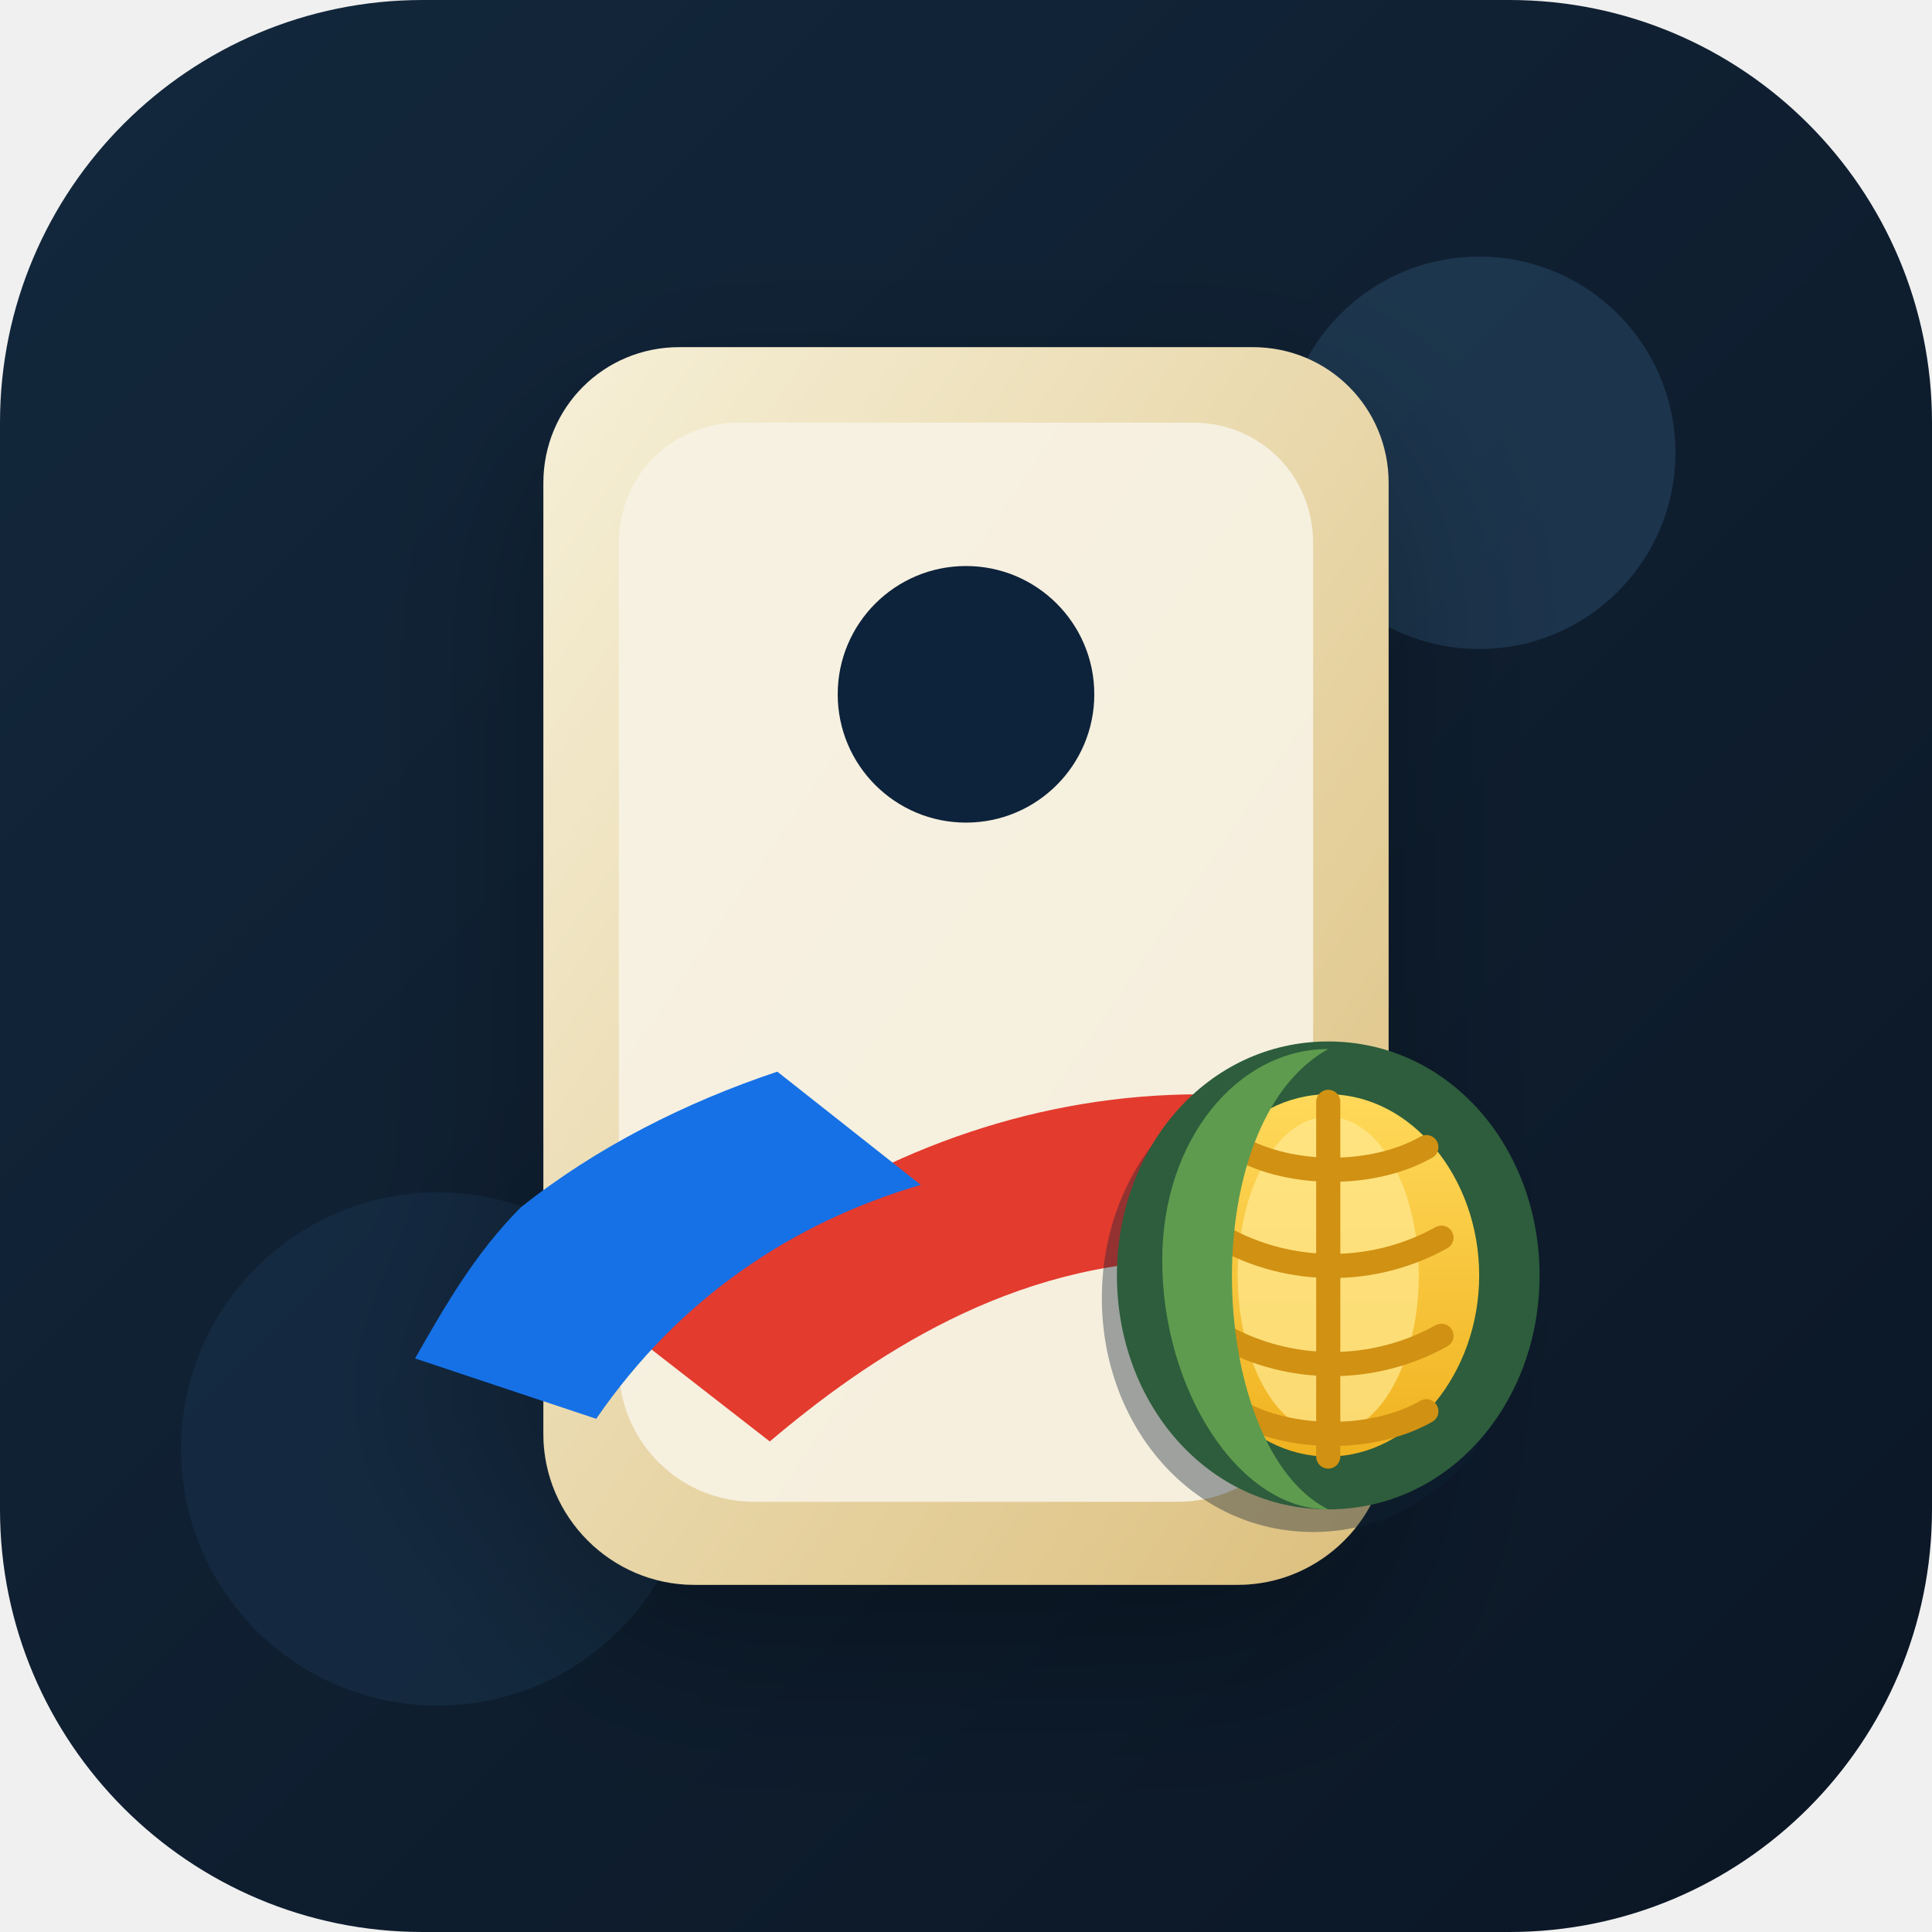
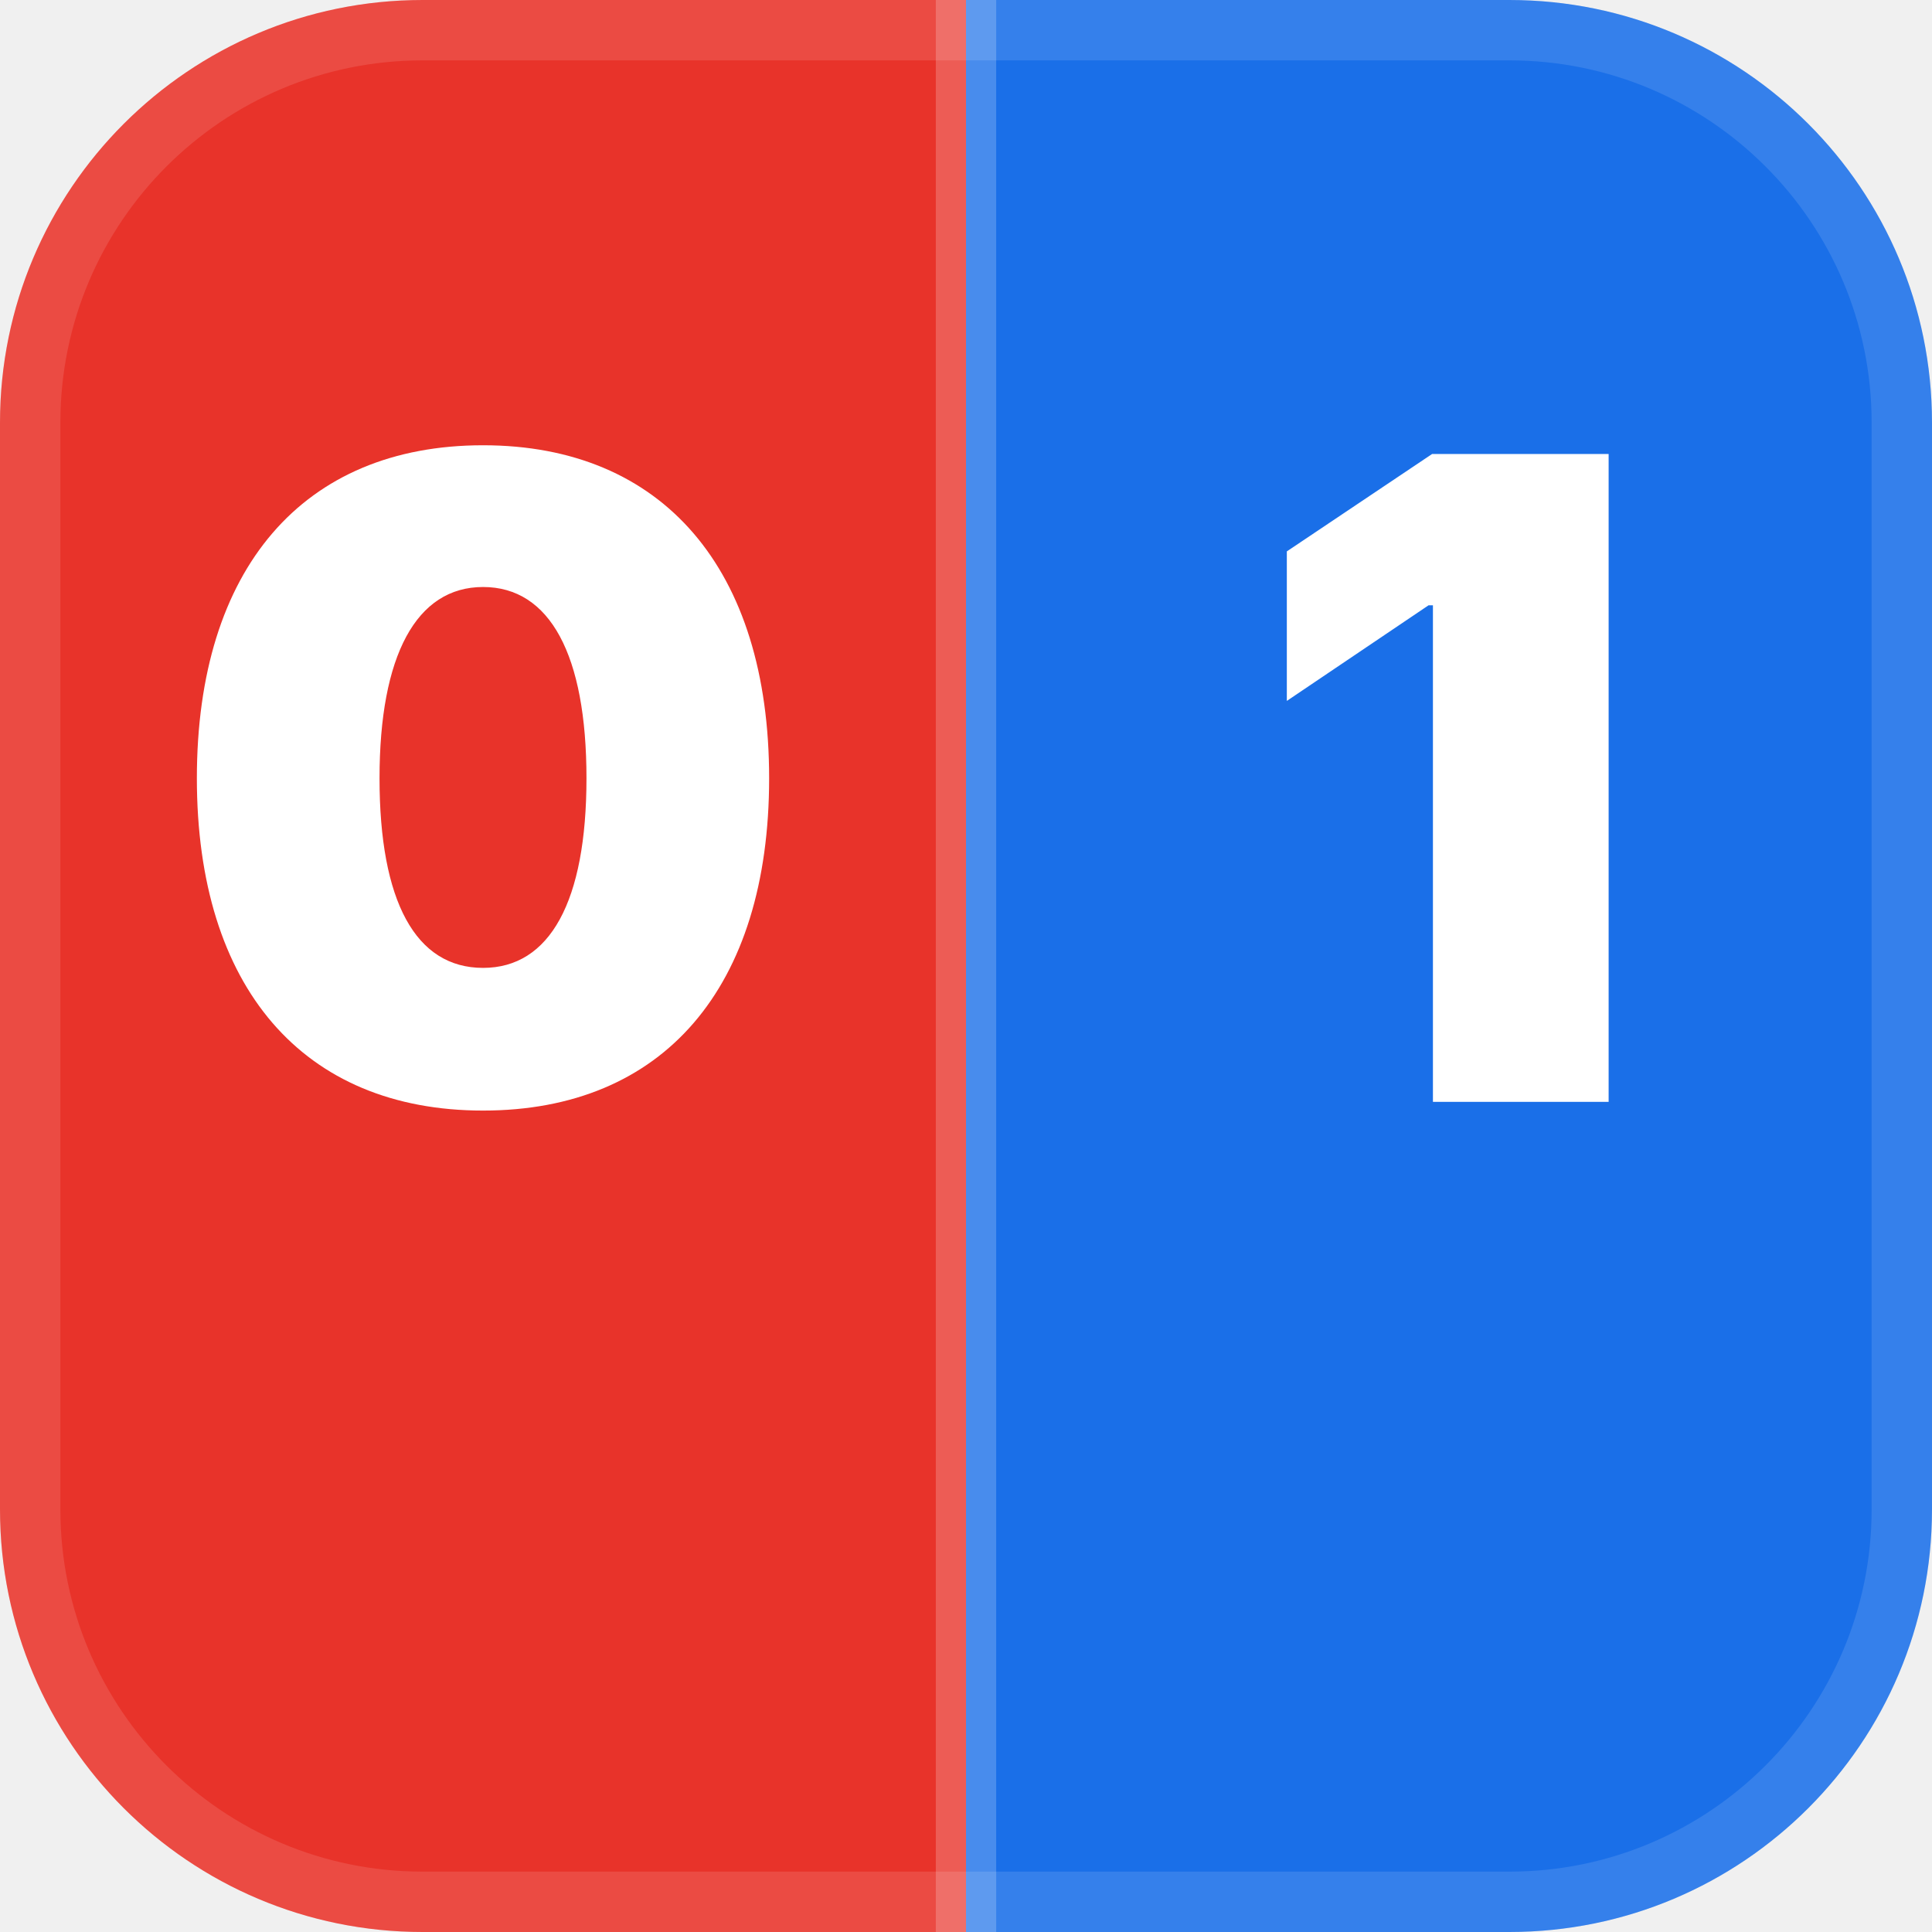
<svg xmlns="http://www.w3.org/2000/svg" viewBox="0 0 256 256" role="img" aria-labelledby="title desc">
  <defs>
-     <linearGradient id="bg" x1="0" y1="0" x2="1" y2="1">
-       <stop offset="0%" stop-color="#13283d" />
-       <stop offset="100%" stop-color="#0b1624" />
-     </linearGradient>
-     <linearGradient id="board" x1="0" y1="0" x2="1" y2="1">
-       <stop offset="0%" stop-color="#f6f0d8" />
-       <stop offset="100%" stop-color="#dcbf7d" />
-     </linearGradient>
-     <linearGradient id="corn" x1="0" y1="0" x2="0" y2="1">
-       <stop offset="0%" stop-color="#ffd95a" />
-       <stop offset="100%" stop-color="#f0b21f" />
-     </linearGradient>
-     <filter id="shadow" x="-20%" y="-20%" width="140%" height="140%">
-       <feDropShadow dx="0" dy="10" stdDeviation="12" flood-color="#000000" flood-opacity="0.28" />
-     </filter>
+     <clipPath id="icon-shape">
+       <rect x="0" y="0" width="256" height="256" rx="56" ry="56" />
+     </clipPath>
  </defs>
-   <rect width="256" height="256" rx="56" fill="url(#bg)" />
-   <circle cx="196" cy="60" r="26" fill="#2d4f6f" opacity="0.45" />
-   <circle cx="58" cy="192" r="34" fill="#18324b" opacity="0.55" />
-   <g filter="url(#shadow)">
-     <path d="M78 46h88c10 0 18 8 18 18v126c0 11-9 20-20 20H92c-11 0-20-9-20-20V64c0-10 8-18 18-18Z" fill="url(#board)" />
-     <path d="M86 56h72c9 0 16 7 16 16v109c0 10-8 18-18 18h-56c-10 0-18-8-18-18V72c0-9 7-16 16-16Z" fill="#f7f2e4" opacity="0.92" />
-     <circle cx="128" cy="92" r="17" fill="#10243a" />
-     <path d="M101 164c17-12 37-19 58-19 10 0 19 2 28 5v25c-8-5-18-8-29-8-24 0-43 13-56 24l-18-14c5-5 10-9 17-13Z" fill="#e33a2f" />
-     <path d="M69 160c10-8 22-14 34-18l19 15c-17 5-32 15-43 31l-24-8c4-7 8-14 14-20Z" fill="#1771e6" />
+   <g clip-path="url(#icon-shape)">
+     <rect x="0" y="0" width="128" height="256" fill="#e8332a" />
+     <rect x="128" y="0" width="128" height="256" fill="#1a6fe8" />
+     <rect x="124" y="0" width="8" height="256" fill="#ffffff" opacity="0.2" />
  </g>
-   <g transform="translate(156 138)">
-     <path d="M18 3c16 0 28 14 28 31s-12 31-28 31S-10 51-10 34 2 3 18 3Z" fill="#0f2235" opacity="0.38" />
-     <path d="M20 0c16 0 28 14 28 31S36 62 20 62-8 48-8 31 4 0 20 0Z" fill="#2d5d3c" />
-     <path d="M20 7c11 0 20 11 20 24S31 55 20 55 0 44 0 31 9 7 20 7Z" fill="url(#corn)" />
-     <path d="M20 10c-7 0-12 10-12 21s5 21 12 21 12-10 12-21-5-21-12-21Z" fill="#ffea93" opacity="0.7" />
-     <path d="M20 8v47M8 14c7 4 18 4 25 0M6 26c9 5 20 5 29 0M6 39c9 5 20 5 29 0M8 49c7 4 18 4 25 0" fill="none" stroke="#d19113" stroke-linecap="round" stroke-width="3.2" />
-     <path d="M-2 29c0-16 10-28 22-28-18 10-16 53 0 61C8 62-2 46-2 29Z" fill="#5e9b4e" />
-   </g>
+   <rect x="4" y="4" width="248" height="248" rx="52" ry="52" fill="none" stroke="#ffffff" stroke-opacity="0.12" stroke-width="8" />
+   <text x="64" y="146" text-anchor="middle" font-family="Inter, Arial, sans-serif" font-size="118" font-weight="900" fill="#ffffff">0</text>
+   <text x="192" y="146" text-anchor="middle" font-family="Inter, Arial, sans-serif" font-size="118" font-weight="900" fill="#ffffff">1</text>
</svg>
